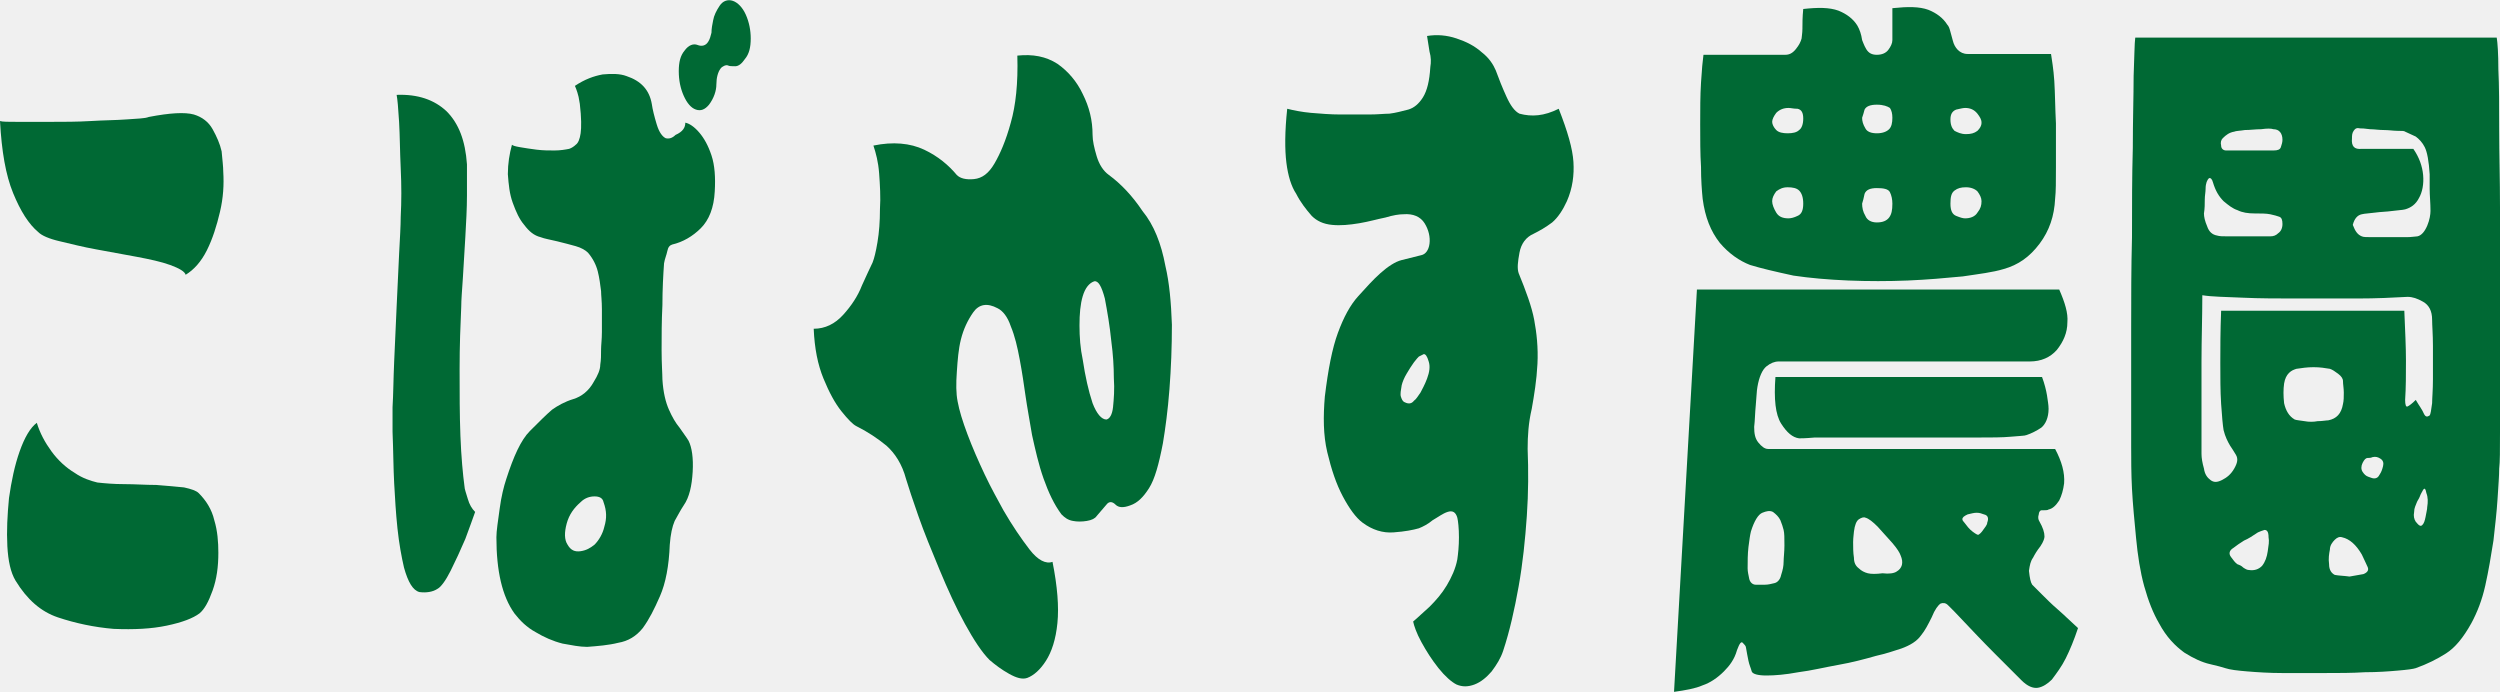
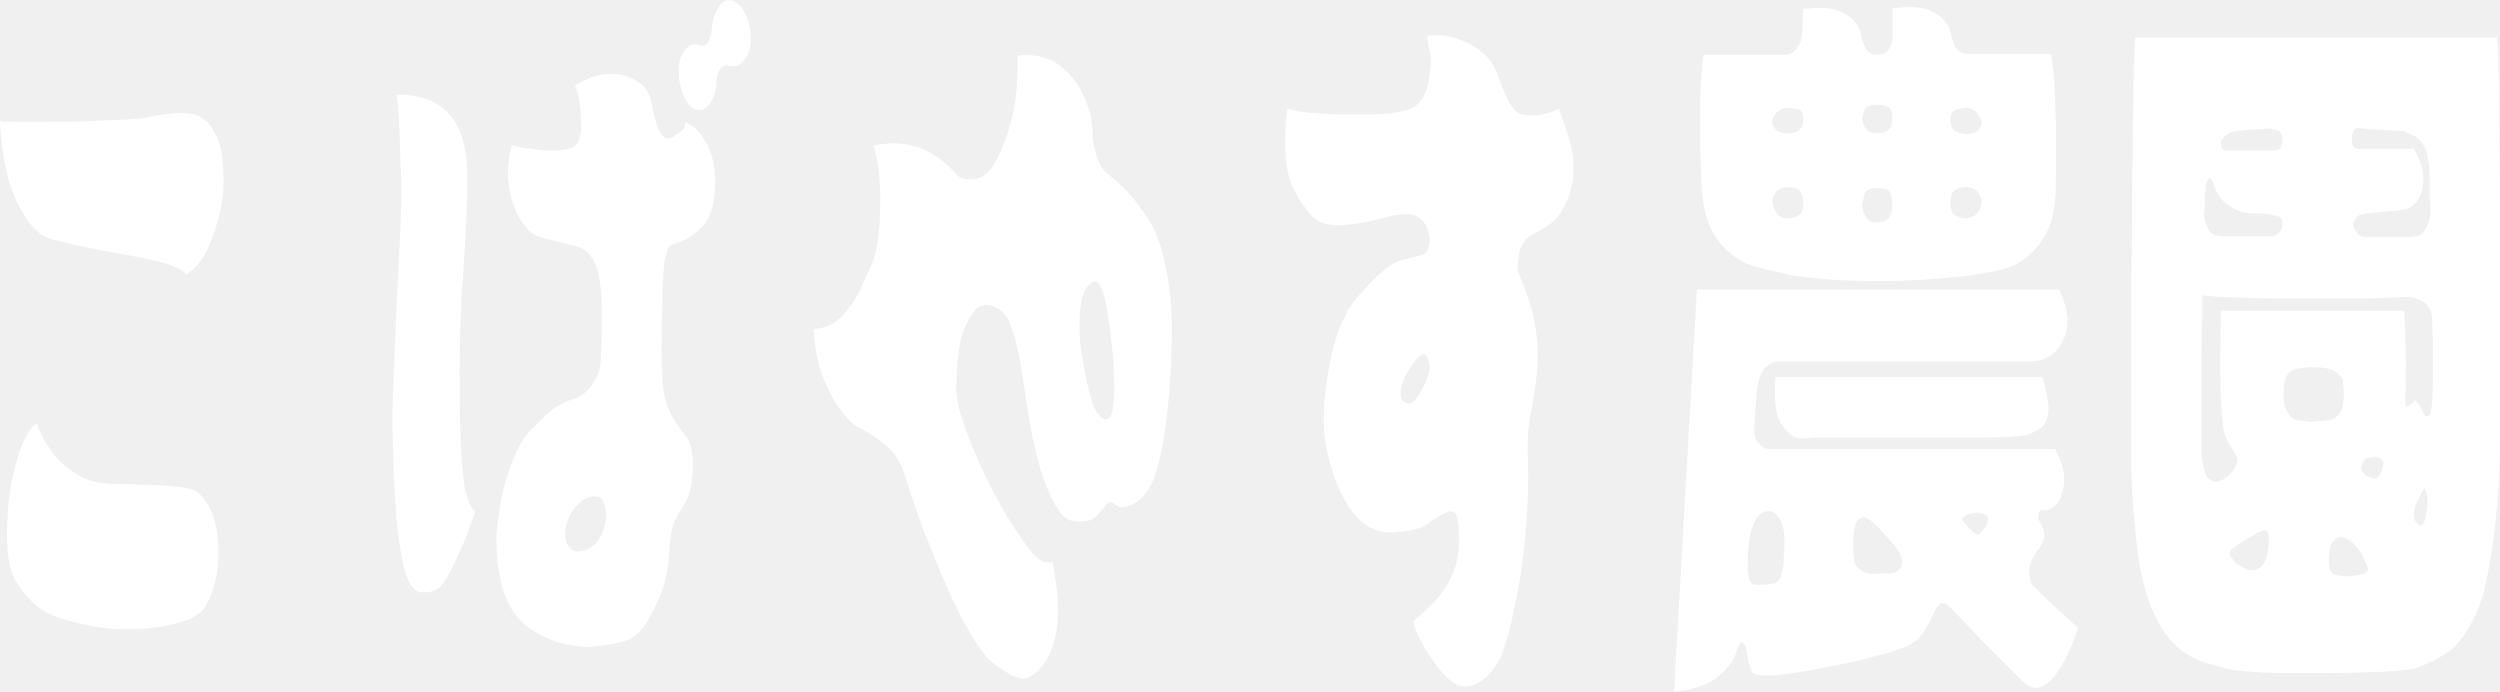
<svg xmlns="http://www.w3.org/2000/svg" version="1.1" id="レイヤー_1" x="0px" y="0px" viewBox="0 0 305.7 84.6" style="enable-background:new 0 0 305.7 84.6;" xml:space="preserve">
  <style type="text/css">
	.st0{enable-background:new    ;}
- 	.st1{fill:#006934;}
+ 	.st1{fill:#ffffff;}
</style>
  <g class="st0">
    <path class="st1" d="M27.3,21c0.1,1.6,0,3.2-0.4,4.9s-0.9,3.3-1.6,4.7c-0.7,1.4-1.6,2.4-2.6,3c-0.1-0.4-0.8-0.8-1.9-1.2   c-1.1-0.4-2.5-0.7-4.1-1s-3.2-0.6-4.9-0.9c-1.7-0.3-3.2-0.7-4.5-1s-2.2-0.7-2.6-1.1c-1.2-1-2.2-2.6-3.1-4.8   c-0.9-2.2-1.4-5.1-1.6-8.8c0.3,0.1,1,0.1,2.1,0.1s2.5,0,4.1,0s3.2,0,4.9-0.1c1.6-0.1,3.1-0.1,4.4-0.2c1.3-0.1,2.2-0.1,2.7-0.3   c2.6-0.5,4.4-0.6,5.5-0.3c1,0.3,1.8,0.9,2.3,1.8s0.9,1.8,1.1,2.7C27.2,19.6,27.3,20.4,27.3,21z M24.3,60.3c0.9,0.9,1.6,2,1.9,3.3   c0.4,1.3,0.5,2.7,0.5,4c0,1.7-0.2,3.2-0.7,4.6s-1,2.3-1.6,2.8c-0.8,0.6-2.1,1.1-4,1.5s-4,0.5-6.5,0.4c-2.4-0.2-4.7-0.7-6.8-1.4   C5,74.8,3.3,73.3,1.9,71c-0.6-1-0.9-2.4-1-4.2c-0.1-1.9,0-3.8,0.2-5.9c0.3-2.1,0.7-4,1.3-5.7s1.3-2.9,2.1-3.5   c0.4,1.3,1,2.4,1.8,3.5s1.8,2,2.8,2.6c1,0.7,2,1,2.8,1.2c0.9,0.1,2,0.2,3.3,0.2s2.6,0.1,3.9,0.1c1.3,0.1,2.4,0.2,3.4,0.3   C23.4,59.8,24,60,24.3,60.3z" />
    <path class="st1" d="M56.8,59.5c0,0.3,0.2,0.8,0.4,1.5c0.2,0.7,0.5,1.2,0.9,1.6c-0.3,0.8-0.7,2-1.2,3.3c-0.6,1.4-1.2,2.7-1.8,3.9   c-0.6,1.2-1.2,2-1.6,2.2c-0.6,0.4-1.4,0.5-2.2,0.4c-0.8-0.2-1.4-1.2-1.9-3c-0.3-1.3-0.6-2.9-0.8-4.8c-0.2-1.9-0.3-3.7-0.4-5.5   s-0.1-3.9-0.2-6.3c0-0.4,0-1.4,0-3c0.1-1.6,0.1-3.4,0.2-5.6c0.1-2.2,0.2-4.4,0.3-6.7c0.1-2.3,0.2-4.4,0.3-6.4   c0.1-1.9,0.2-3.5,0.2-4.6c0.1-1.9,0.1-3.8,0-5.9s-0.1-4-0.2-5.7s-0.2-2.8-0.3-3.3c2.6-0.1,4.6,0.6,6.1,2c1.5,1.5,2.3,3.6,2.5,6.5   c0,0.9,0,2.2,0,3.8S57,27.2,56.9,29s-0.2,3.5-0.3,5c-0.1,1.5-0.2,2.7-0.2,3.5c-0.1,2.2-0.2,4.8-0.2,7.6c0,2.9,0,5.6,0.1,8.2   S56.6,58,56.8,59.5z M83.8,15c0.5,0.1,1.1,0.5,1.7,1.2c0.6,0.7,1.1,1.6,1.5,2.8c0.4,1.2,0.5,2.7,0.4,4.4c-0.1,2-0.7,3.5-1.7,4.5   s-2.2,1.7-3.5,2c-0.3,0.1-0.5,0.3-0.6,0.8c-0.1,0.5-0.3,0.9-0.4,1.5c-0.1,1.4-0.2,3.2-0.2,5.1c-0.1,2-0.1,3.8-0.1,5.5   s0.1,2.9,0.1,3.6c0.1,1.6,0.4,2.8,0.8,3.7c0.4,0.9,0.8,1.6,1.3,2.2c0.4,0.6,0.8,1.1,1.1,1.6c0.4,0.8,0.6,2.1,0.5,3.8   c-0.1,1.7-0.4,3.1-1.1,4.1c-0.4,0.6-0.7,1.2-1.1,1.9c-0.3,0.7-0.5,1.6-0.6,2.9c-0.1,2.6-0.5,4.7-1.2,6.3s-1.3,2.8-2.1,3.9   c-0.8,1-1.8,1.6-3,1.8c-1.2,0.3-2.5,0.4-3.8,0.5c-0.9,0-1.9-0.2-3-0.4c-1.2-0.3-2.3-0.8-3.3-1.4c-1.1-0.6-1.9-1.4-2.6-2.3   c-1.5-2.1-2.2-5.2-2.2-9.3c0-0.8,0.2-2,0.4-3.5c0.2-1.5,0.5-2.7,0.8-3.6c0.9-2.8,1.8-4.8,2.9-5.9c1.1-1.1,2-2,2.7-2.6   c0.7-0.5,1.6-1,2.6-1.3s1.9-1,2.5-2.1c0.5-0.8,0.8-1.5,0.8-2.1c0.1-0.6,0.1-1.2,0.1-1.9c0-0.5,0.1-1.2,0.1-2.1c0-0.9,0-1.9,0-2.8   c0-1-0.1-1.7-0.1-2.2c-0.1-0.8-0.2-1.6-0.4-2.4c-0.2-0.8-0.6-1.6-1.2-2.3c-0.3-0.3-0.8-0.6-1.5-0.8s-1.5-0.4-2.3-0.6   s-1.5-0.3-2-0.5c-0.8-0.2-1.4-0.7-2-1.5c-0.6-0.7-1-1.6-1.4-2.7s-0.5-2.2-0.6-3.5c0-1.3,0.2-2.5,0.5-3.6c0.1,0.1,0.4,0.2,1,0.3   c0.6,0.1,1.2,0.2,2,0.3c0.8,0.1,1.5,0.1,2.2,0.1s1.3-0.1,1.8-0.2c0.3-0.1,0.6-0.3,0.8-0.5c0.3-0.2,0.5-0.7,0.6-1.4   c0.1-0.7,0.1-1.9-0.1-3.6c-0.1-0.7-0.2-1.1-0.3-1.4c-0.1-0.3-0.2-0.6-0.3-0.8c1.2-0.8,2.3-1.2,3.4-1.4C74.8,9,75.8,9,76.6,9.3   c1.8,0.6,2.8,1.7,3.1,3.4c0.1,0.7,0.3,1.5,0.6,2.5s0.7,1.5,1.1,1.7c0.4,0.1,0.8,0,1.2-0.4C83.5,16.1,83.8,15.6,83.8,15z M69.4,66.6   c0.4,0.7,0.9,0.9,1.6,0.8s1.2-0.4,1.7-0.8c0.5-0.5,1-1.3,1.2-2.2c0.3-1,0.3-1.9-0.1-3c-0.1-0.5-0.5-0.7-1.1-0.7   c-0.6,0-1.2,0.2-1.7,0.7c-0.8,0.7-1.4,1.5-1.7,2.6C69,65.1,69,66,69.4,66.6z M88.1,8.4c-0.3,0.4-0.5,1.1-0.5,1.9   c0,0.8-0.3,1.7-0.9,2.5c-0.5,0.6-1,0.8-1.6,0.6c-0.6-0.2-1.1-0.8-1.5-1.7c-0.4-0.9-0.6-1.9-0.6-3s0.2-1.9,0.7-2.5   c0.5-0.7,1.1-0.9,1.6-0.7c0.5,0.2,1,0.1,1.3-0.4C86.8,4.8,86.9,4.4,87,4c0-0.5,0.1-1,0.2-1.5c0.1-0.6,0.4-1.2,0.8-1.8   c0.4-0.6,1-0.8,1.6-0.6c0.6,0.2,1.2,0.8,1.6,1.7c0.4,0.9,0.6,1.9,0.6,2.9c0,1.1-0.2,1.9-0.7,2.5c-0.4,0.6-0.8,0.9-1.2,0.9   S89.2,8.1,89,8C88.8,7.9,88.3,8.1,88.1,8.4z" />
    <path class="st1" d="M142.5,32.5c0.5,2.1,0.7,4.5,0.8,7.2c0,2.7-0.1,5.3-0.3,7.9c-0.2,2.6-0.5,4.8-0.8,6.6c-0.5,2.6-1,4.4-1.7,5.5   s-1.4,1.8-2.3,2.1c-0.8,0.3-1.4,0.3-1.8-0.1c-0.4-0.4-0.8-0.4-1.1,0l-1.2,1.4c-0.2,0.3-0.6,0.5-1.2,0.6c-0.6,0.1-1.2,0.1-1.7,0   c-0.6-0.1-1-0.4-1.4-0.8c-0.9-1.2-1.6-2.7-2.2-4.4c-0.6-1.7-1-3.5-1.4-5.3c-0.3-1.8-0.6-3.4-0.8-4.8c-0.2-1.4-0.4-2.8-0.7-4.4   c-0.3-1.6-0.6-2.9-1.1-4.1c-0.4-1.2-1-1.9-1.6-2.2c-1.3-0.7-2.3-0.5-3,0.5s-1.2,2.1-1.5,3.3s-0.4,2.5-0.5,4   c-0.1,1.4-0.1,2.6,0.1,3.6c0.2,1.1,0.6,2.4,1.2,4c0.6,1.6,1.3,3.2,2.1,4.9s1.6,3.1,2.3,4.4c1.1,1.9,2.2,3.5,3.2,4.8s2,1.8,2.8,1.5   c0.6,3,0.8,5.5,0.6,7.5s-0.7,3.5-1.4,4.6s-1.5,1.8-2.3,2.1c-0.6,0.2-1.3,0-2.2-0.5s-1.7-1.1-2.4-1.7c-0.9-0.9-1.9-2.4-3-4.4   s-2.1-4.2-3.1-6.6s-1.9-4.6-2.6-6.6c-0.7-2-1.2-3.5-1.5-4.5c-0.5-1.9-1.4-3.2-2.4-4.1c-1.1-0.9-2.3-1.7-3.7-2.4   c-0.4-0.2-1-0.8-1.8-1.8s-1.5-2.3-2.2-4s-1.1-3.7-1.2-6.1c1.4,0,2.6-0.6,3.6-1.7c1-1.1,1.8-2.3,2.3-3.6c0.6-1.3,1-2.2,1.3-2.8   c0.2-0.5,0.4-1.3,0.6-2.5c0.2-1.2,0.3-2.5,0.3-4c0.1-1.5,0-3-0.1-4.4s-0.4-2.5-0.7-3.4c2.4-0.5,4.5-0.3,6.2,0.5s3,1.9,4,3.1   c0.4,0.4,1.1,0.6,2.1,0.5s1.8-0.7,2.5-1.9c0.7-1.2,1.4-2.8,2-5c0.6-2.1,0.9-4.8,0.8-8.2c1.9-0.2,3.5,0.1,4.9,1   c1.3,0.9,2.4,2.2,3.1,3.7c0.8,1.6,1.2,3.2,1.2,5c0,0.7,0.2,1.6,0.5,2.6s0.8,1.8,1.5,2.3c1.5,1.1,2.9,2.6,4.1,4.4   C141.1,27.5,142,29.8,142.5,32.5z M135.3,51.3c0.4-0.1,0.7-0.6,0.8-1.5c0.1-1,0.2-2.2,0.1-3.6c0-1.4-0.1-2.9-0.3-4.4   c-0.2-2-0.5-3.7-0.8-5.3c-0.4-1.5-0.8-2.2-1.3-2.1c-0.6,0.2-1.1,0.8-1.4,1.8c-0.3,1-0.4,2.2-0.4,3.6c0,1.4,0.1,2.8,0.4,4.2   c0.3,2,0.7,3.8,1.2,5.3C134.1,50.6,134.7,51.3,135.3,51.3z" />
    <path class="st1" d="M190.6,13.3c1.1,2.8,1.7,4.9,1.8,6.5s-0.1,3.2-0.8,4.8c-0.5,1.1-1.1,2-1.8,2.6c-0.8,0.6-1.5,1-2.3,1.4   c-0.9,0.4-1.5,1.2-1.7,2.3s-0.3,1.9-0.1,2.5c0.9,2.2,1.6,4.1,1.9,5.7c0.3,1.6,0.5,3.4,0.4,5.4s-0.4,3.8-0.7,5.5   c-0.4,1.7-0.5,3.3-0.5,4.9c0.1,2.6,0.1,5.3-0.1,8.2c-0.2,2.9-0.5,5.8-1,8.6c-0.5,2.8-1.1,5.5-1.9,7.9c-0.3,0.9-0.8,1.7-1.4,2.5   c-0.6,0.7-1.3,1.3-2.1,1.6c-0.8,0.3-1.5,0.3-2.2,0c-0.6-0.3-1.4-1-2.2-2s-1.5-2.1-2.1-3.2s-0.9-2-1-2.5c0.6-0.5,1.2-1.1,2-1.8   c0.8-0.8,1.5-1.6,2.1-2.6s1.1-2.1,1.3-3.2c0.1-0.7,0.2-1.6,0.2-2.7s-0.1-2-0.2-2.4c-0.2-0.7-0.6-0.9-1.2-0.7   c-0.6,0.2-1.1,0.6-1.8,1c-0.6,0.5-1.2,0.8-1.7,1c-0.7,0.2-1.7,0.4-3.1,0.5c-1.3,0.1-2.6-0.3-3.8-1.2c-0.8-0.6-1.6-1.7-2.4-3.2   s-1.4-3.3-1.9-5.4c-0.5-2.1-0.5-4.4-0.3-6.8c0.4-3.3,0.9-5.9,1.6-7.8c0.7-1.9,1.5-3.4,2.5-4.5s1.8-2,2.7-2.8s1.8-1.4,2.6-1.6   c0.8-0.2,1.6-0.4,2.4-0.6c0.5-0.1,0.9-0.6,1-1.4c0.1-0.8-0.1-1.7-0.6-2.5s-1.4-1.2-2.6-1.1c-0.5,0-1.2,0.1-2.2,0.4   c-1,0.2-2,0.5-3.2,0.7s-2.3,0.3-3.3,0.2c-1.1-0.1-1.9-0.5-2.5-1.1c-0.7-0.8-1.4-1.7-1.9-2.7c-0.6-0.9-1-2.2-1.2-3.8   c-0.2-1.6-0.2-3.8,0.1-6.6c0.8,0.2,1.8,0.4,2.9,0.5c1.2,0.1,2.4,0.2,3.6,0.2c1.3,0,2.4,0,3.5,0s1.9-0.1,2.5-0.1   c0.8-0.1,1.5-0.3,2.3-0.5c0.7-0.2,1.3-0.7,1.8-1.5s0.8-2,0.9-3.7c0.1-0.6,0.1-1.2-0.1-1.9c-0.1-0.7-0.2-1.3-0.3-1.9   c1.2-0.2,2.4-0.1,3.6,0.3c1.2,0.4,2.2,0.9,3.1,1.7c0.9,0.7,1.4,1.5,1.7,2.2c0.4,1.1,0.8,2.1,1.3,3.2s1,1.8,1.6,2.1   C187.3,14.3,188.8,14.2,190.6,13.3z M173.7,48c0.2-0.4,0.5-0.9,0.8-1.7s0.4-1.5,0.2-2.1c-0.2-0.7-0.4-0.9-0.6-0.9   c-0.2,0.1-0.4,0.2-0.6,0.3c-0.1,0.1-0.3,0.3-0.6,0.7s-0.6,0.9-0.9,1.4c-0.3,0.5-0.5,1-0.6,1.4c-0.1,0.6-0.2,1.1-0.1,1.4   s0.2,0.6,0.5,0.7c0.4,0.2,0.8,0.2,1.1-0.2C173.2,48.8,173.4,48.4,173.7,48z" />
    <path class="st1" d="M248.5,71.5c0.2,0.2,0.6,0.6,1.2,1.2s1.2,1.2,1.9,1.8c0.7,0.6,1.5,1.4,2.5,2.3c-0.5,1.5-1,2.7-1.5,3.7   s-1.1,1.8-1.7,2.6c-0.5,0.5-1.1,0.9-1.7,1s-1.3-0.2-2-0.9c-0.7-0.7-1.8-1.8-3.3-3.3s-3.1-3.2-4.9-5.1c-0.2-0.2-0.5-0.5-0.8-0.8   s-0.6-0.3-0.9-0.2c-0.3,0.2-0.7,0.7-1.1,1.7c-0.4,0.8-0.8,1.6-1.3,2.2c-0.5,0.7-1.3,1.2-2.4,1.6c-0.7,0.2-1.7,0.6-3.1,0.9   c-1.4,0.4-2.9,0.8-4.6,1.1s-3.3,0.7-4.9,0.9c-1.6,0.3-2.9,0.4-3.9,0.4c-1.1,0-1.7-0.2-1.8-0.5c-0.1-0.4-0.3-0.8-0.4-1.3   c-0.1-0.5-0.2-1-0.3-1.6c0-0.2-0.2-0.4-0.4-0.6s-0.4,0.1-0.7,0.9c-0.3,1.1-0.9,1.9-1.6,2.6c-0.8,0.8-1.7,1.4-2.6,1.7   c-0.9,0.4-2.1,0.6-3.5,0.8l2.8-49.2h44.3c0.7,1.6,1.1,2.9,1,4c0,1.3-0.5,2.4-1.3,3.4c-0.8,0.9-1.9,1.4-3.3,1.4h-30.7   c-0.5,0-1,0.2-1.5,0.6c-0.5,0.4-0.9,1.3-1.1,2.5c-0.1,0.5-0.1,1.2-0.2,2.2c-0.1,1-0.1,1.9-0.2,2.7c0,0.8,0.1,1.4,0.5,1.9   s0.8,0.8,1.2,0.8h35.1c0.8,1.5,1.2,2.9,1.1,4.2c-0.1,0.8-0.3,1.5-0.6,2.1c-0.4,0.6-0.8,1-1.3,1.1c-0.1,0.1-0.4,0.1-0.9,0.1   c-0.1,0-0.3,0.2-0.3,0.5c-0.1,0.3-0.1,0.6,0.1,0.9c0.4,0.7,0.6,1.3,0.6,1.8c0,0.2-0.1,0.6-0.5,1.2c-0.4,0.5-0.7,1-0.9,1.4   c-0.3,0.4-0.4,0.9-0.5,1.6C248.2,70.7,248.3,71.2,248.5,71.5z M214,32.4c-1.3-0.5-2.6-1.4-3.7-2.7c-1.1-1.4-1.8-3.1-2.1-5.4   c-0.1-1-0.2-2.3-0.2-3.9c-0.1-1.6-0.1-3.4-0.1-5.2s0-3.5,0.1-5.1s0.2-2.7,0.3-3.4h10c0.5,0,0.9-0.2,1.3-0.7   c0.4-0.5,0.6-0.9,0.7-1.3c0-0.2,0.1-0.6,0.1-1.2s0-1.4,0.1-2.4c1.8-0.2,3.2-0.2,4.3,0.2c1,0.4,1.8,1,2.3,1.8   c0.3,0.5,0.5,1.1,0.6,1.8c0.1,0.2,0.2,0.6,0.5,1.1s0.7,0.7,1.3,0.7c0.6,0,1.1-0.2,1.4-0.6c0.3-0.4,0.5-0.8,0.5-1.2V1   c1.9-0.2,3.3-0.2,4.4,0.2c1,0.4,1.8,1,2.3,1.8c0.2,0.2,0.3,0.5,0.4,0.9s0.2,0.7,0.3,1.1c0.1,0.4,0.3,0.8,0.6,1.1   c0.3,0.3,0.7,0.5,1.2,0.5h10.2c0.1,0.7,0.3,1.8,0.4,3.3c0.1,1.6,0.1,3.3,0.2,5.2c0,1.9,0,3.7,0,5.4c0,1.7,0,2.9-0.1,3.8   c-0.1,2.1-0.7,3.9-1.9,5.5c-1.2,1.6-2.6,2.6-4.4,3.1c-1.3,0.4-3,0.6-5,0.9c-2.1,0.2-4.3,0.4-6.7,0.5c-2.4,0.1-4.9,0.1-7.3,0   s-4.7-0.3-6.7-0.6C217,33.2,215.3,32.8,214,32.4z M218.1,68.7c0-0.5,0.1-1.2,0.1-2c0-0.9,0-1.5-0.1-1.9s-0.2-0.7-0.4-1.2   c-0.2-0.4-0.5-0.7-0.9-1c-0.4-0.2-0.8-0.1-1.3,0.1s-1,1-1.4,2.3c-0.1,0.4-0.2,1.1-0.3,1.9c-0.1,0.9-0.1,1.7-0.1,2.6   c0,0.4,0.1,0.8,0.2,1.3c0.1,0.4,0.4,0.7,0.8,0.7c0.3,0,0.6,0,1.1,0c0.4,0,0.8-0.1,1.2-0.2s0.7-0.5,0.8-1   C218,69.7,218.1,69.2,218.1,68.7z M218.7,13.2c-0.6,0-1.1,0.2-1.5,0.6c-0.3,0.4-0.5,0.8-0.5,1.1s0.2,0.7,0.5,1s0.8,0.4,1.4,0.4   c0.6,0,1.1-0.1,1.4-0.4c0.3-0.2,0.5-0.7,0.5-1.4c0-0.7-0.2-1.1-0.7-1.2C219.3,13.3,219,13.2,218.7,13.2z M218.6,22.9   c-0.6,0-1,0.2-1.4,0.5c-0.3,0.4-0.5,0.8-0.5,1.2c0,0.4,0.2,0.9,0.5,1.4s0.8,0.7,1.5,0.7c0.3,0,0.7-0.1,1.1-0.3   c0.5-0.2,0.7-0.7,0.7-1.5s-0.2-1.3-0.5-1.6C219.7,23,219.2,22.9,218.6,22.9z M220,53.6c-0.8-0.1-1.5-0.7-2.2-1.8s-0.9-3-0.7-5.7   h32.6c0.3,0.8,0.5,1.6,0.6,2.2c0.1,0.7,0.2,1.2,0.2,1.7c0,1.1-0.4,1.9-0.9,2.3c-0.6,0.4-1.2,0.7-1.8,0.9c-0.2,0.1-0.9,0.1-1.9,0.2   c-1.1,0.1-2.4,0.1-4,0.1s-3.4,0-5.3,0s-3.8,0-5.6,0c-1.9,0-3.6,0-5.2,0s-2.9,0-3.9,0C220.8,53.6,220.2,53.6,220,53.6z M231.9,69.9   c0.7-0.4,0.9-1.1,0.5-2c-0.1-0.3-0.4-0.8-1-1.5s-1.2-1.3-1.8-2c-0.6-0.6-1.1-1-1.5-1.1c-0.2-0.1-0.5,0-0.8,0.2s-0.5,0.7-0.6,1.5   c0,0.2-0.1,0.7-0.1,1.3s0,1.3,0.1,1.9c0,0.6,0.2,1,0.6,1.3c0.3,0.3,0.7,0.5,1.1,0.6s1,0.1,1.8,0C231,70.2,231.6,70.1,231.9,69.9z    M229.5,12.8c-0.8,0-1.3,0.2-1.5,0.6c-0.1,0.4-0.2,0.7-0.3,1c0,0.4,0.1,0.8,0.4,1.3c0.2,0.4,0.7,0.6,1.4,0.6c0.7,0,1.2-0.2,1.5-0.5   s0.4-0.8,0.4-1.4c0-0.5-0.1-0.9-0.3-1.2C230.8,13,230.3,12.8,229.5,12.8z M229.5,23c-0.8,0-1.3,0.2-1.5,0.7   c-0.1,0.5-0.2,0.9-0.3,1.2c0,0.5,0.1,1,0.4,1.5c0.2,0.5,0.7,0.8,1.4,0.8c0.7,0,1.2-0.2,1.5-0.6s0.4-0.9,0.4-1.7   c0-0.5-0.1-1-0.3-1.4S230.3,23,229.5,23z M240.3,13.2c-0.3,0-0.6,0.1-1.1,0.2c-0.5,0.2-0.7,0.6-0.7,1.2c0,0.7,0.2,1.1,0.5,1.4   c0.4,0.2,0.8,0.4,1.4,0.4s1-0.1,1.4-0.4c0.3-0.3,0.5-0.6,0.5-1s-0.2-0.7-0.5-1.1C241.4,13.4,240.9,13.2,240.3,13.2z M240.4,22.9   c-0.6,0-1,0.1-1.4,0.4s-0.5,0.8-0.5,1.6c0,0.8,0.2,1.3,0.7,1.5s0.8,0.3,1.1,0.3c0.6,0,1.2-0.2,1.5-0.7c0.4-0.5,0.5-0.9,0.5-1.4   c0-0.4-0.2-0.8-0.5-1.2C241.5,23.1,241,22.9,240.4,22.9z M243,63.9c0.2-0.5,0.1-0.9-0.4-1c-0.3-0.1-0.5-0.2-0.9-0.2   c-0.3,0-0.7,0.1-1.1,0.2c-0.2,0.1-0.4,0.2-0.5,0.3c-0.2,0.2-0.2,0.4,0.1,0.7c0.3,0.4,0.6,0.8,1,1.1c0.4,0.3,0.6,0.4,0.7,0.4   c0.2-0.1,0.4-0.3,0.6-0.6S243,64.2,243,63.9z" />
    <path class="st1" d="M305.3,4.6c0.1,0.6,0.2,1.9,0.2,3.9c0.1,2,0.1,4.5,0.1,7.4s0.1,6.1,0.1,9.5s0.1,6.8,0.1,10.2s0,6.6,0,9.6   c0,3,0,5.6-0.1,7.7c0,2.1,0,3.6-0.1,4.4c0,0.9-0.1,2.1-0.2,3.7c-0.1,1.6-0.3,3.3-0.5,5.1c-0.3,1.9-0.6,3.7-1,5.5s-1,3.3-1.7,4.6   c-1,1.8-2,3-3.1,3.7s-2.3,1.3-3.7,1.8c-0.3,0.1-1,0.2-2.2,0.3c-1.1,0.1-2.5,0.2-4,0.2c-1.6,0.1-3.2,0.1-5,0.1c-1.7,0-3.4,0-5.1,0   c-1.6,0-3.1-0.1-4.3-0.2c-1.2-0.1-2.1-0.2-2.7-0.4c-0.3-0.1-1-0.3-1.9-0.5s-2-0.7-3.1-1.4c-1.1-0.8-2.2-1.9-3.1-3.6   c-0.7-1.2-1.3-2.7-1.8-4.5s-0.8-3.8-1-5.9c-0.2-2.1-0.4-4.1-0.5-6s-0.1-3.7-0.1-5.2c0-1,0-2.8,0-5.4s0-5.7,0-9.2s0-7.2,0.1-11   c0-3.8,0-7.4,0.1-10.9c0-3.4,0.1-6.4,0.1-8.8c0.1-2.4,0.1-4,0.2-4.7C261.1,4.6,305.3,4.6,305.3,4.6z M297.4,49.3   c0-0.6,0.1-1.6,0.1-2.9c0-1.4,0-2.7,0-4.1c0-1.4-0.1-2.5-0.1-3.2c0-1.1-0.4-1.8-1.1-2.2s-1.3-0.6-1.9-0.6c-1.8,0.1-3.8,0.2-6.2,0.2   c-2.3,0-4.7,0-7.2,0c-2.4,0-4.7,0-6.8-0.1c-2.1-0.1-3.7-0.1-4.9-0.3c0,2.7-0.1,5.4-0.1,8.1c0,2.7,0,5.1,0,7.1s0,3.5,0,4.2   c0,0.5,0.1,1.1,0.3,1.8c0.1,0.7,0.4,1.1,0.8,1.4c0.4,0.3,0.8,0.3,1.4,0s1.1-0.7,1.5-1.4s0.5-1.2,0.2-1.7s-0.5-0.8-0.7-1.1   c-0.3-0.5-0.6-1.1-0.8-1.9c-0.1-0.6-0.2-1.7-0.3-3.2c-0.1-1.6-0.1-3.2-0.1-5s0-3.9,0.1-6.4H294c0.1,2.4,0.2,4.4,0.2,6.1   c0,1.7,0,3.3-0.1,4.8c0,0.6,0.1,0.9,0.3,0.8c0.2-0.1,0.5-0.3,1-0.8c0.4,0.7,0.8,1.2,1,1.7c0.2,0.4,0.4,0.4,0.7,0.2   C297.2,50.7,297.3,50.1,297.4,49.3z M269.7,23.1c0,0.4-0.1,0.8-0.1,1.3s0,1.1-0.1,1.7c0,0.4,0.1,0.9,0.4,1.6c0.2,0.6,0.6,1,1.2,1.1   c0.3,0.1,0.7,0.1,1.3,0.1c0.6,0,1.3,0,2,0s1.4,0,2,0s1,0,1.2,0c0.4,0,0.7-0.1,1-0.4c0.3-0.2,0.5-0.6,0.5-1.1s-0.1-0.8-0.4-0.9   s-0.6-0.2-1.1-0.3c-0.5-0.1-1.1-0.1-1.9-0.1s-1.5-0.1-2.1-0.4c-0.6-0.2-1.1-0.6-1.7-1.1c-0.6-0.6-1-1.3-1.3-2.3   c-0.1-0.4-0.3-0.6-0.5-0.5C269.9,22,269.7,22.4,269.7,23.1z M271.8,16.9c-0.2,0.2-0.3,0.5-0.2,0.9c0,0.4,0.3,0.6,0.6,0.6h5.8   c0.5,0,0.8-0.1,0.9-0.4s0.2-0.6,0.2-0.9c0-0.8-0.4-1.3-1.1-1.3c-0.3-0.1-0.8-0.1-1.5,0c-0.7,0-1.3,0.1-2,0.1   c-0.6,0.1-1.1,0.1-1.3,0.2C272.6,16.2,272.2,16.5,271.8,16.9z M275,69.7c0.7,0.1,1.2-0.1,1.6-0.5c0.4-0.5,0.6-1.1,0.7-1.8   c0.1-0.7,0.2-1.2,0.1-1.7c0-0.7-0.2-0.9-0.5-0.9c-0.3,0.1-0.6,0.2-0.8,0.3c-0.6,0.4-1.2,0.8-1.7,1c-0.5,0.3-0.9,0.6-1.3,0.9   c-0.5,0.3-0.6,0.7-0.3,1.1c0.3,0.4,0.5,0.7,0.8,0.9c0.3,0.1,0.5,0.2,0.7,0.4C274.6,69.6,274.8,69.7,275,69.7z M280.6,51.3   c0.3,0.1,0.6,0.1,1.2,0.2c0.5,0.1,1.1,0.1,1.6,0c0.6,0,1-0.1,1.3-0.1c1-0.2,1.6-0.8,1.8-2c0.1-0.4,0.1-0.9,0.1-1.4s-0.1-1-0.1-1.4   c0-0.3-0.2-0.6-0.6-0.9c-0.4-0.3-0.7-0.5-1-0.6c-0.6-0.1-1.2-0.2-2-0.2s-1.4,0.1-2.1,0.2c-0.3,0.1-0.6,0.2-0.9,0.5   s-0.5,0.7-0.6,1.3c-0.1,0.7-0.1,1.5,0,2.4C279.5,50.2,279.9,50.9,280.6,51.3z M289,70.2c0.5-0.2,0.7-0.5,0.5-0.9s-0.4-0.9-0.7-1.5   c-0.7-1.2-1.5-1.9-2.4-2.1c-0.3-0.1-0.6,0-0.9,0.3s-0.6,0.7-0.6,1.2c-0.1,0.5-0.2,1.1-0.1,1.8c0,0.7,0.3,1.1,0.7,1.3   c0.5,0.1,1.1,0.1,1.8,0.2C287.9,70.4,288.5,70.3,289,70.2z M288.6,15.7c-0.4-0.1-0.6,0-0.8,0.3c-0.2,0.3-0.2,0.6-0.2,0.9   c-0.1,1,0.3,1.4,1.2,1.3h6.3c0.7,1,1.1,2.1,1.2,3.2s-0.1,2.1-0.5,2.8c-0.4,0.8-1,1.2-1.7,1.4c-0.4,0.1-0.9,0.1-1.6,0.2   s-1.4,0.1-2.1,0.2s-1.2,0.1-1.6,0.2c-0.5,0.1-0.9,0.5-1.1,1.3c0.3,0.8,0.6,1.2,1.1,1.4c0.2,0.1,0.6,0.1,1.3,0.1c0.6,0,1.3,0,2.1,0   c0.8,0,1.4,0,2.1,0c0.6,0,1.1-0.1,1.3-0.1c0.5-0.1,0.9-0.6,1.2-1.3c0.3-0.7,0.4-1.4,0.4-1.8c0-1-0.1-1.9-0.1-2.7c0-0.8,0-1.4,0-1.8   c-0.1-1.6-0.3-2.7-0.6-3.3c-0.3-0.6-0.7-1-1.1-1.3c-0.4-0.2-0.9-0.4-1.3-0.6c-0.1-0.1-0.4-0.1-0.9-0.1s-1.1-0.1-1.7-0.1   s-1.2-0.1-1.7-0.1C289.1,15.7,288.8,15.7,288.6,15.7z M291.4,57c0.1-0.4,0-0.7-0.3-0.9s-0.6-0.3-1-0.2c-0.2,0.1-0.4,0.1-0.6,0.1   s-0.4,0.2-0.6,0.6c-0.2,0.4-0.2,0.8,0,1.1s0.4,0.5,0.7,0.6c0.3,0.1,0.5,0.2,0.7,0.2c0.3,0,0.5-0.1,0.7-0.5   C291.2,57.7,291.3,57.4,291.4,57z M296.8,62c0.1-0.6,0.1-1.2-0.1-1.7c-0.1-0.5-0.2-0.7-0.4-0.4c-0.1,0.2-0.3,0.5-0.4,0.8   s-0.3,0.5-0.4,0.8s-0.3,0.6-0.3,1.1c-0.1,0.5,0,0.9,0.2,1.2c0.4,0.5,0.6,0.6,0.8,0.4c0.2-0.2,0.3-0.5,0.4-1   C296.7,62.6,296.8,62.3,296.8,62z" />
  </g>
</svg>
